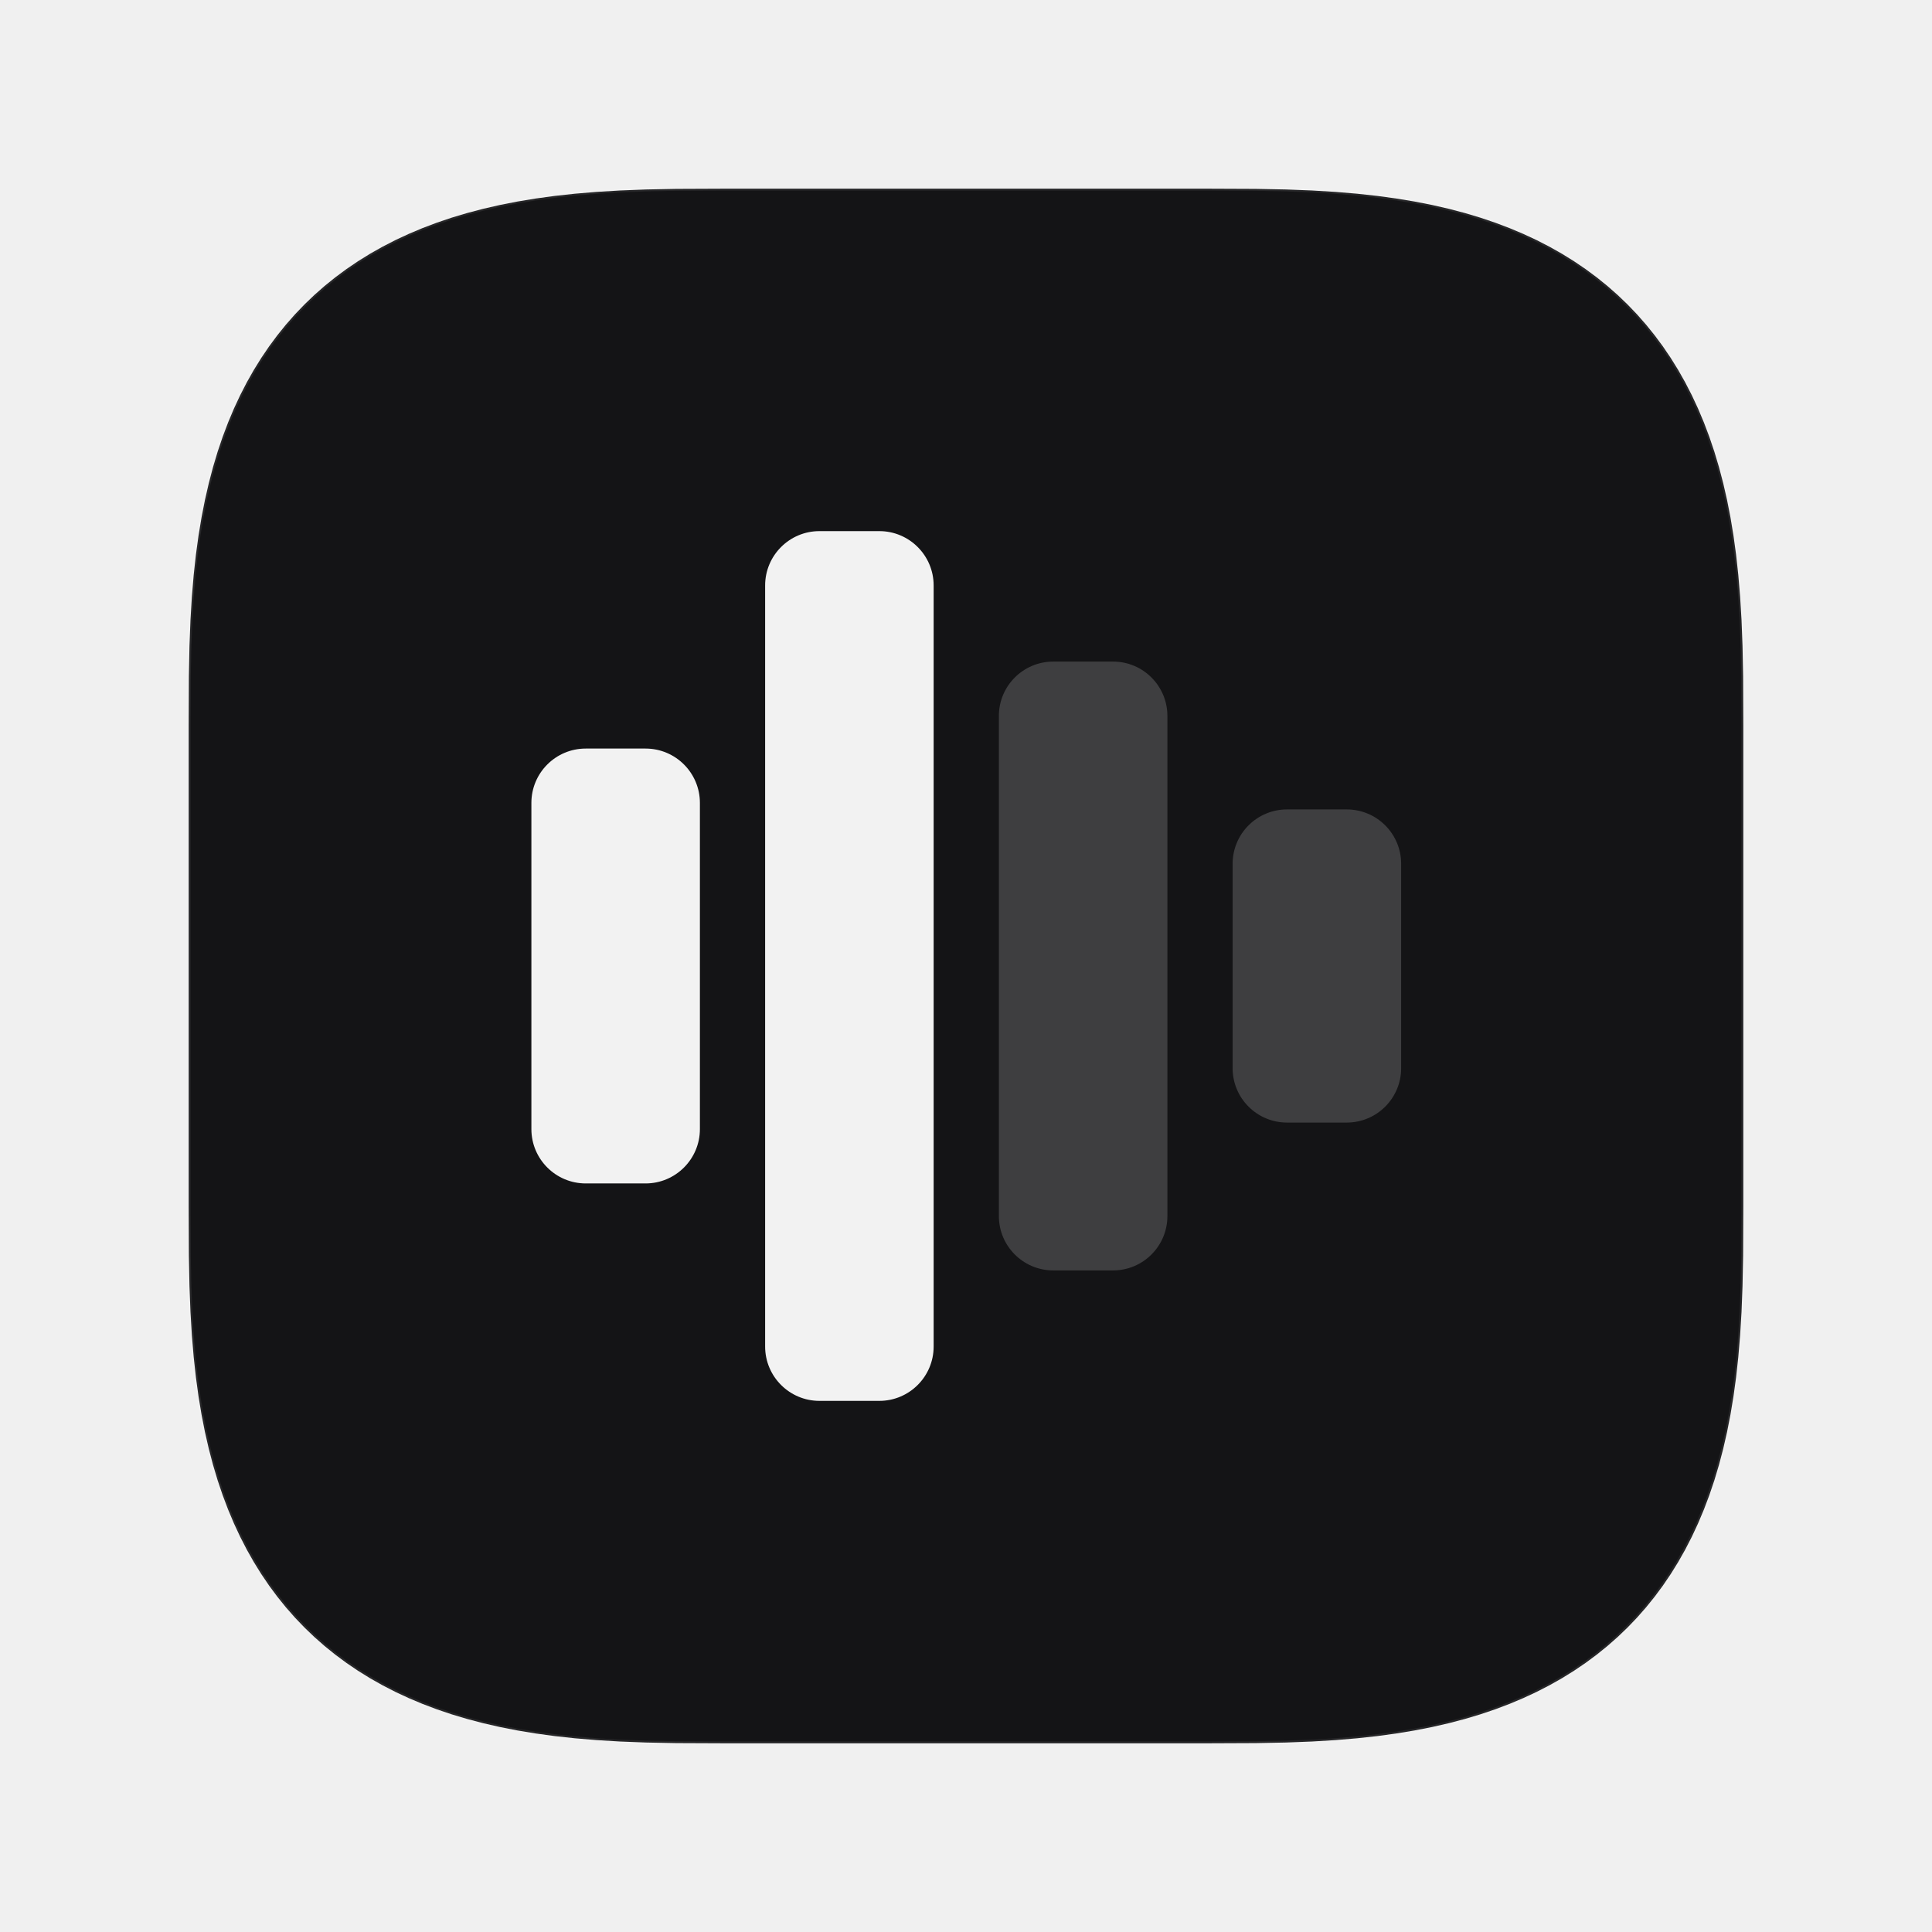
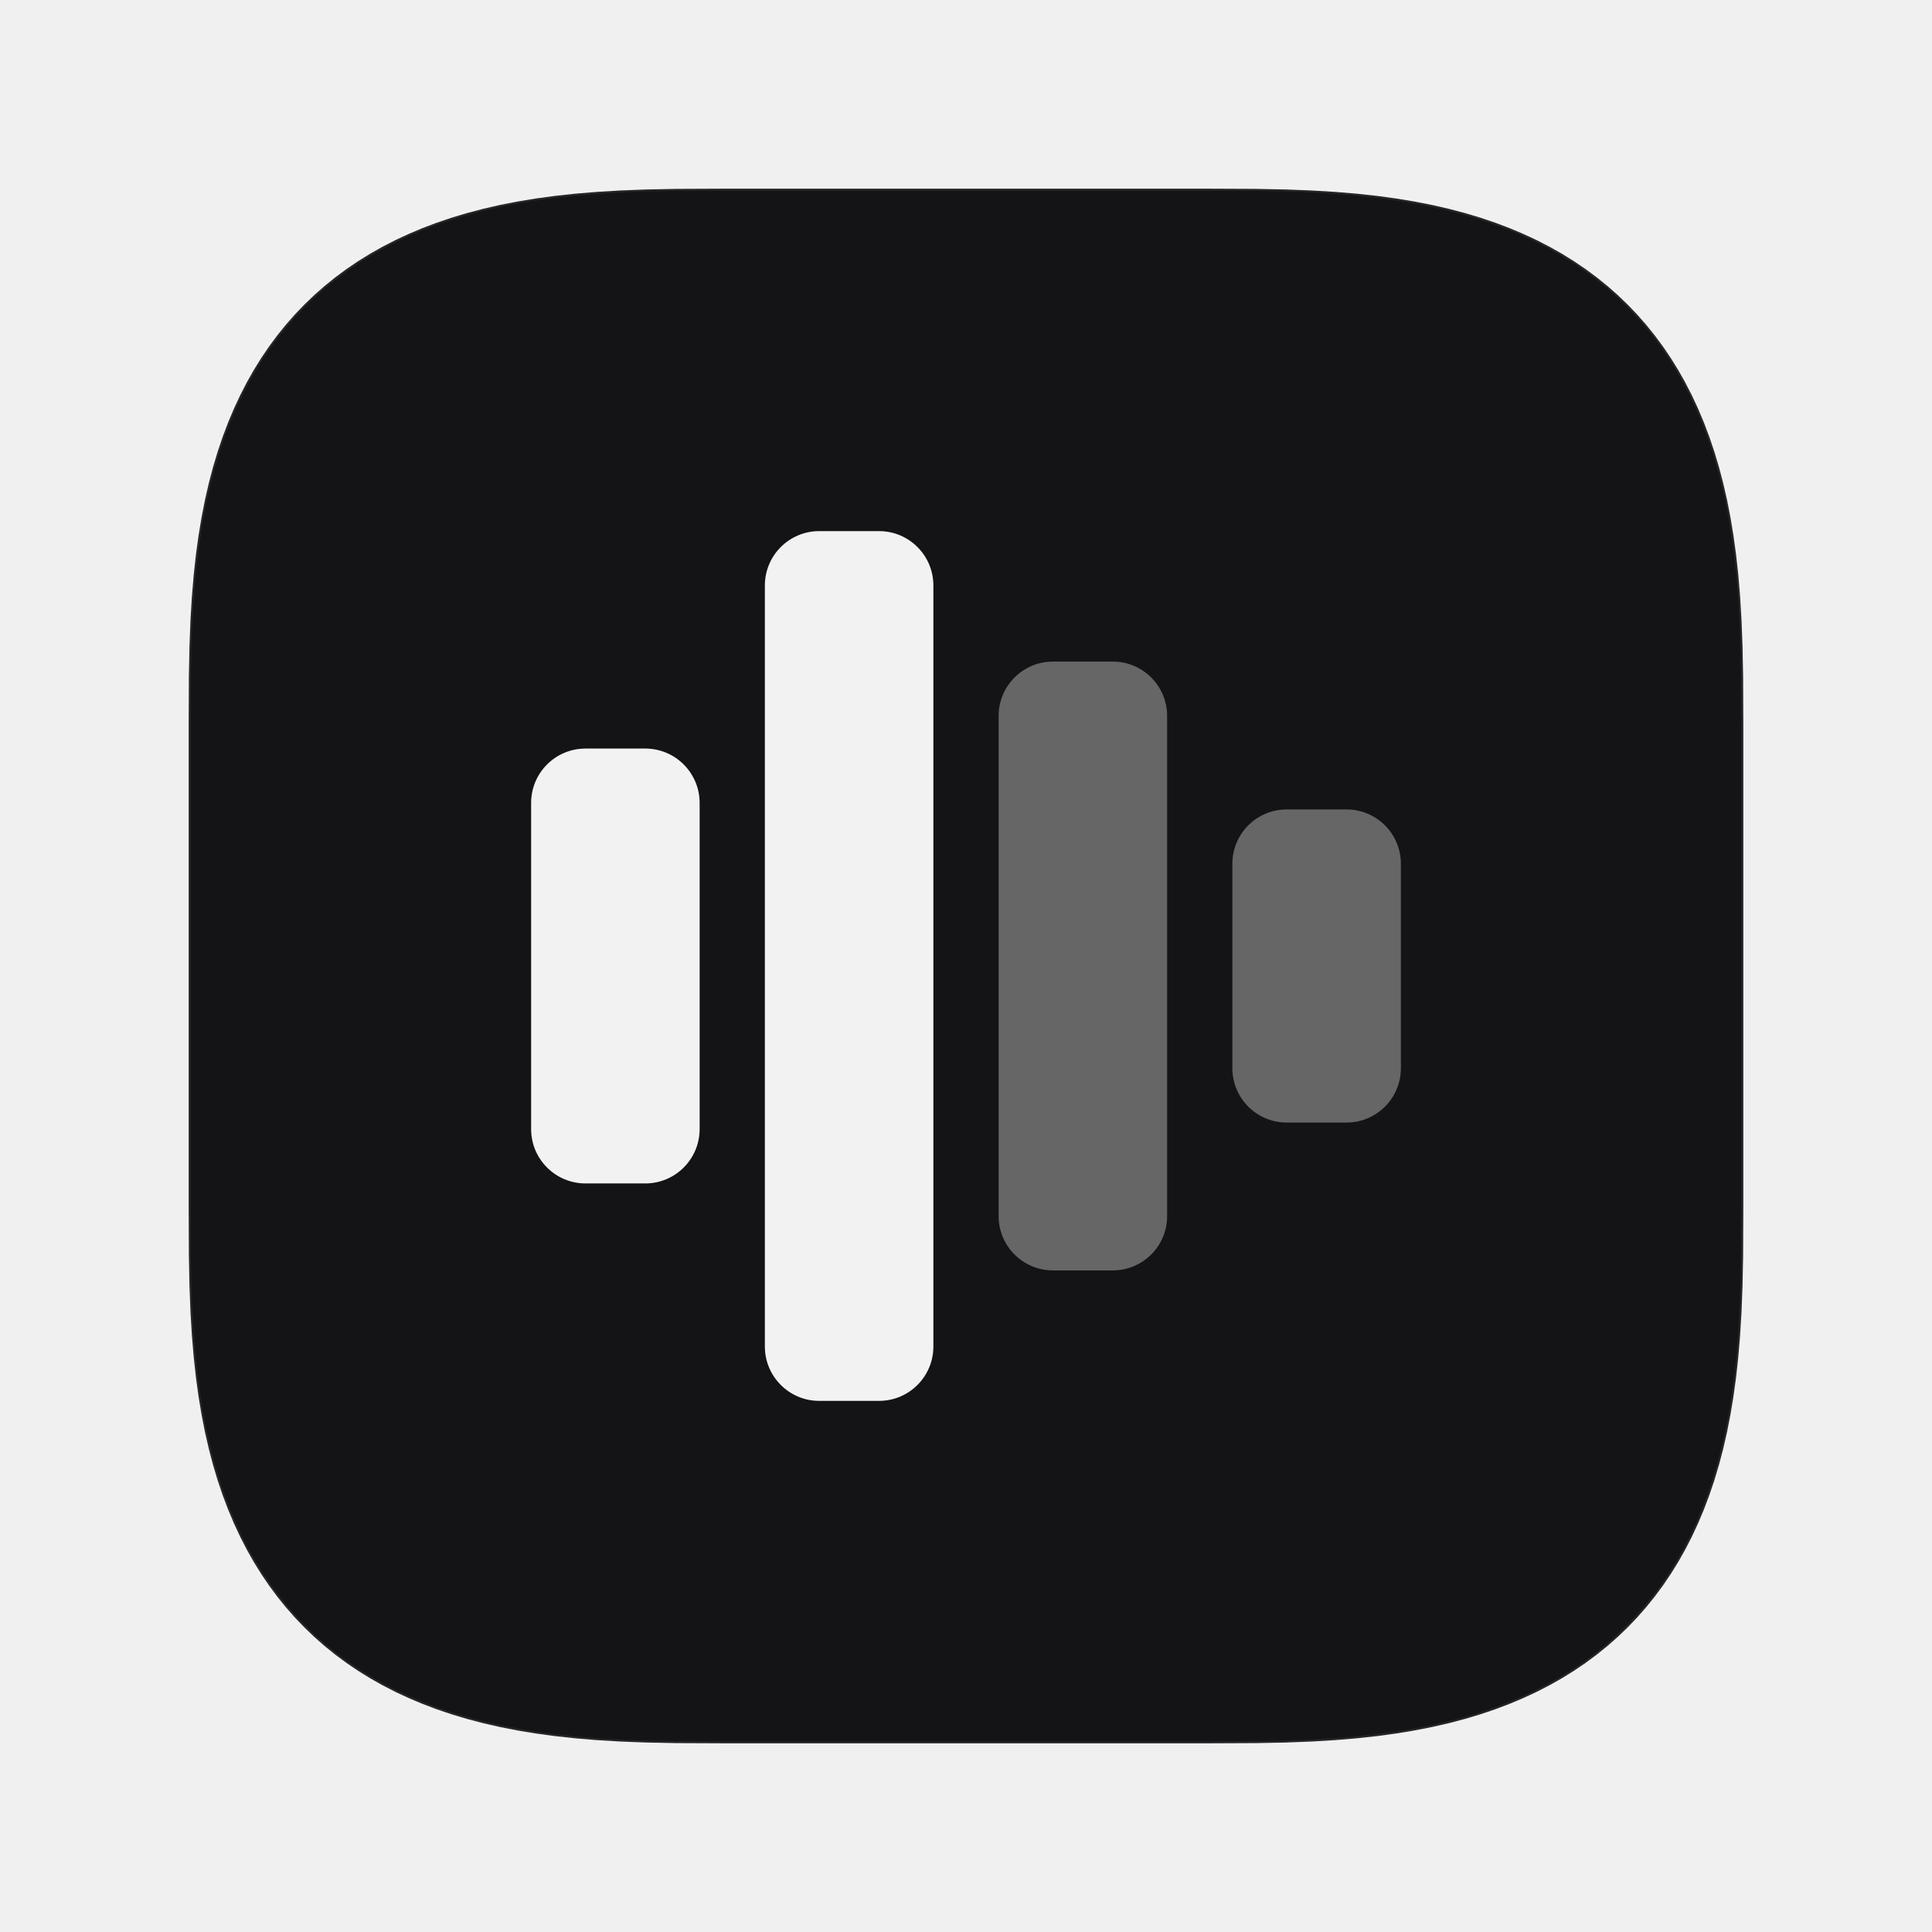
<svg xmlns="http://www.w3.org/2000/svg" viewBox="0 0 1024 1024" role="img" aria-label="Speech">
  <path d="M384.28 100L639.72 100L639.72 100L665.513 100.107L681.656 100.427L695.424 100.961L707.826 101.709L719.281 102.67L730.016 103.844L740.167 105.232L749.827 106.833L759.059 108.646L767.909 110.673L776.413 112.912L784.598 115.364L792.484 118.028L800.088 120.905L807.424 123.994L814.502 127.295L821.331 130.808L827.918 134.534L834.269 138.473L840.389 142.625L846.282 146.99L851.951 151.569L857.398 156.363L862.626 161.374L867.637 166.602L872.431 172.049L877.01 177.718L881.375 183.611L885.527 189.731L889.466 196.082L893.192 202.669L896.705 209.498L900.006 216.576L903.095 223.912L905.972 231.516L908.636 239.402L911.088 247.587L913.327 256.091L915.354 264.941L917.167 274.173L918.768 283.833L920.156 293.984L921.33 304.719L922.291 316.174L923.039 328.576L923.573 342.344L923.893 358.487L924 384.28L924 639.72L924 639.72L923.893 665.513L923.573 681.656L923.039 695.424L922.291 707.826L921.33 719.281L920.156 730.016L918.768 740.167L917.167 749.827L915.354 759.059L913.327 767.909L911.088 776.413L908.636 784.598L905.972 792.484L903.095 800.088L900.006 807.424L896.705 814.502L893.192 821.331L889.466 827.918L885.527 834.269L881.375 840.389L877.01 846.282L872.431 851.951L867.637 857.398L862.626 862.626L857.398 867.637L851.951 872.431L846.282 877.01L840.389 881.375L834.269 885.527L827.918 889.466L821.331 893.192L814.502 896.705L807.424 900.006L800.088 903.095L792.484 905.972L784.598 908.636L776.413 911.088L767.909 913.327L759.059 915.354L749.827 917.167L740.167 918.768L730.016 920.156L719.281 921.33L707.826 922.291L695.424 923.039L681.656 923.573L665.513 923.893L639.72 924L384.28 924L384.28 924L358.487 923.893L342.344 923.573L328.576 923.039L316.174 922.291L304.719 921.33L293.984 920.156L283.833 918.768L274.173 917.167L264.941 915.354L256.091 913.327L247.587 911.088L239.402 908.636L231.516 905.972L223.912 903.095L216.576 900.006L209.498 896.705L202.669 893.192L196.082 889.466L189.731 885.527L183.611 881.375L177.718 877.01L172.049 872.431L166.602 867.637L161.374 862.626L156.363 857.398L151.569 851.951L146.99 846.282L142.625 840.389L138.473 834.269L134.534 827.918L130.808 821.331L127.295 814.502L123.994 807.424L120.905 800.088L118.028 792.484L115.364 784.598L112.912 776.413L110.673 767.909L108.646 759.059L106.833 749.827L105.232 740.167L103.844 730.016L102.67 719.281L101.709 707.826L100.961 695.424L100.427 681.656L100.107 665.513L100 639.72L100 384.28L100 384.28L100.107 358.487L100.427 342.344L100.961 328.576L101.709 316.174L102.67 304.719L103.844 293.984L105.232 283.833L106.833 274.173L108.646 264.941L110.673 256.091L112.912 247.587L115.364 239.402L118.028 231.516L120.905 223.912L123.994 216.576L127.295 209.498L130.808 202.669L134.534 196.082L138.473 189.731L142.625 183.611L146.99 177.718L151.569 172.049L156.363 166.602L161.374 161.374L166.602 156.363L172.049 151.569L177.718 146.99L183.611 142.625L189.731 138.473L196.082 134.534L202.669 130.808L209.498 127.295L216.576 123.994L223.912 120.905L231.516 118.028L239.402 115.364L247.587 112.912L256.091 110.673L264.941 108.646L274.173 106.833L283.833 105.232L293.984 103.844L304.719 102.67L316.174 101.709L328.576 100.961L342.344 100.427L358.487 100.107L384.28 100Z" fill="#141416" />
  <path d="M384.28 100L639.72 100L639.72 100L665.513 100.107L681.656 100.427L695.424 100.961L707.826 101.709L719.281 102.67L730.016 103.844L740.167 105.232L749.827 106.833L759.059 108.646L767.909 110.673L776.413 112.912L784.598 115.364L792.484 118.028L800.088 120.905L807.424 123.994L814.502 127.295L821.331 130.808L827.918 134.534L834.269 138.473L840.389 142.625L846.282 146.99L851.951 151.569L857.398 156.363L862.626 161.374L867.637 166.602L872.431 172.049L877.01 177.718L881.375 183.611L885.527 189.731L889.466 196.082L893.192 202.669L896.705 209.498L900.006 216.576L903.095 223.912L905.972 231.516L908.636 239.402L911.088 247.587L913.327 256.091L915.354 264.941L917.167 274.173L918.768 283.833L920.156 293.984L921.33 304.719L922.291 316.174L923.039 328.576L923.573 342.344L923.893 358.487L924 384.28L924 639.72L924 639.72L923.893 665.513L923.573 681.656L923.039 695.424L922.291 707.826L921.33 719.281L920.156 730.016L918.768 740.167L917.167 749.827L915.354 759.059L913.327 767.909L911.088 776.413L908.636 784.598L905.972 792.484L903.095 800.088L900.006 807.424L896.705 814.502L893.192 821.331L889.466 827.918L885.527 834.269L881.375 840.389L877.01 846.282L872.431 851.951L867.637 857.398L862.626 862.626L857.398 867.637L851.951 872.431L846.282 877.01L840.389 881.375L834.269 885.527L827.918 889.466L821.331 893.192L814.502 896.705L807.424 900.006L800.088 903.095L792.484 905.972L784.598 908.636L776.413 911.088L767.909 913.327L759.059 915.354L749.827 917.167L740.167 918.768L730.016 920.156L719.281 921.33L707.826 922.291L695.424 923.039L681.656 923.573L665.513 923.893L639.72 924L384.28 924L384.28 924L358.487 923.893L342.344 923.573L328.576 923.039L316.174 922.291L304.719 921.33L293.984 920.156L283.833 918.768L274.173 917.167L264.941 915.354L256.091 913.327L247.587 911.088L239.402 908.636L231.516 905.972L223.912 903.095L216.576 900.006L209.498 896.705L202.669 893.192L196.082 889.466L189.731 885.527L183.611 881.375L177.718 877.01L172.049 872.431L166.602 867.637L161.374 862.626L156.363 857.398L151.569 851.951L146.99 846.282L142.625 840.389L138.473 834.269L134.534 827.918L130.808 821.331L127.295 814.502L123.994 807.424L120.905 800.088L118.028 792.484L115.364 784.598L112.912 776.413L110.673 767.909L108.646 759.059L106.833 749.827L105.232 740.167L103.844 730.016L102.67 719.281L101.709 707.826L100.961 695.424L100.427 681.656L100.107 665.513L100 639.72L100 384.28L100 384.28L100.107 358.487L100.427 342.344L100.961 328.576L101.709 316.174L102.67 304.719L103.844 293.984L105.232 283.833L106.833 274.173L108.646 264.941L110.673 256.091L112.912 247.587L115.364 239.402L118.028 231.516L120.905 223.912L123.994 216.576L127.295 209.498L130.808 202.669L134.534 196.082L138.473 189.731L142.625 183.611L146.99 177.718L151.569 172.049L156.363 166.602L161.374 161.374L166.602 156.363L172.049 151.569L177.718 146.99L183.611 142.625L189.731 138.473L196.082 134.534L202.669 130.808L209.498 127.295L216.576 123.994L223.912 120.905L231.516 118.028L239.402 115.364L247.587 112.912L256.091 110.673L264.941 108.646L274.173 106.833L283.833 105.232L293.984 103.844L304.719 102.67L316.174 101.709L328.576 100.961L342.344 100.427L358.487 100.107L384.28 100Z" fill="none" stroke="rgba(255,255,255,.08)" stroke-width="2" />
-   <svg width="576.237" height="576.237" viewBox="0 0 20 20" fill="none" aria-hidden="true" x="224.022" y="223.881">
+   <svg width="576.237" height="576.237" viewBox="0 0 20 20" fill="none" aria-hidden="true" x="223.881" y="223.881">
    <rect x="2" y="6" width="3.1" height="8" rx="1" fill="#f2f2f2" />
    <rect x="6.3" y="2" width="3.1" height="16" rx="1" fill="#f2f2f2" />
-     <rect x="10.6" y="4.4" width="3.1" height="11.2" rx="1" fill="#ffffff" fill-opacity="0.18" />
-     <rect x="14.9" y="7.12" width="3.1" height="5.76" rx="1" fill="#ffffff" fill-opacity="0.18" />
+     <rect x="10.6" y="4.4" width="3.1" height="11.2" rx="1" fill="#ffffff" fill-opacity="0.35" />
+     <rect x="14.9" y="7.12" width="3.1" height="5.76" rx="1" fill="#ffffff" fill-opacity="0.35" />
  </svg>
</svg>
